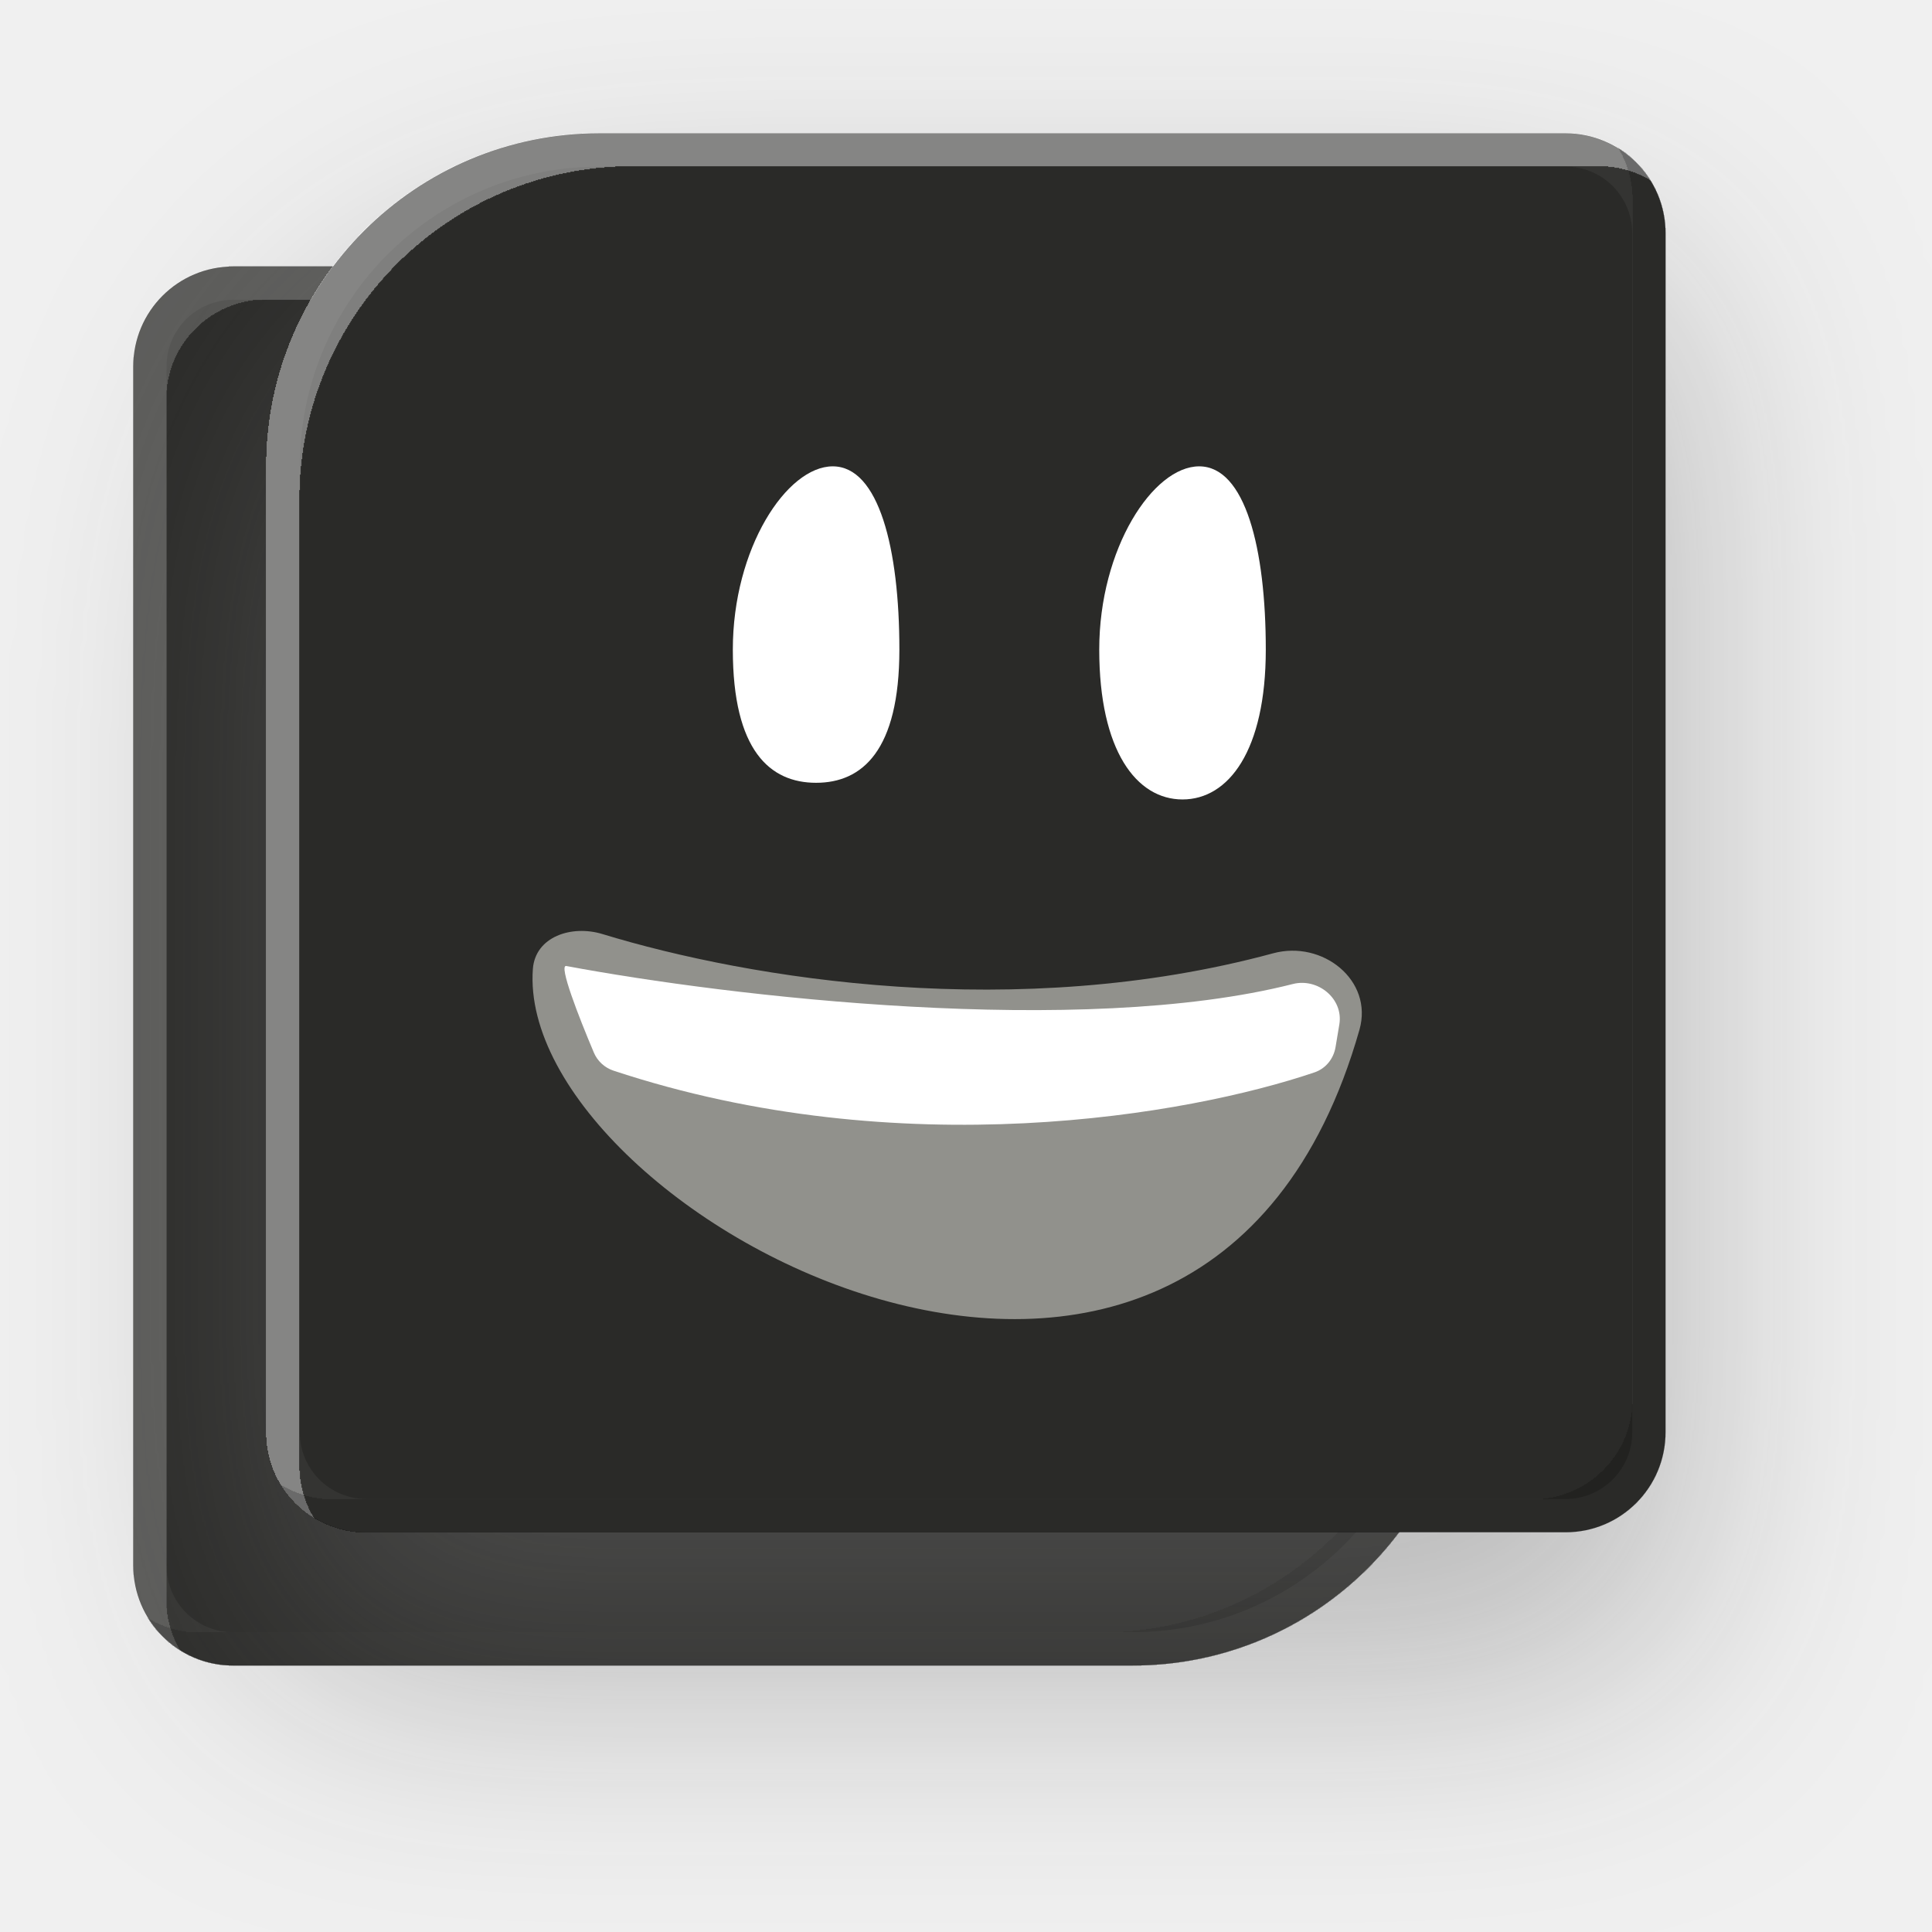
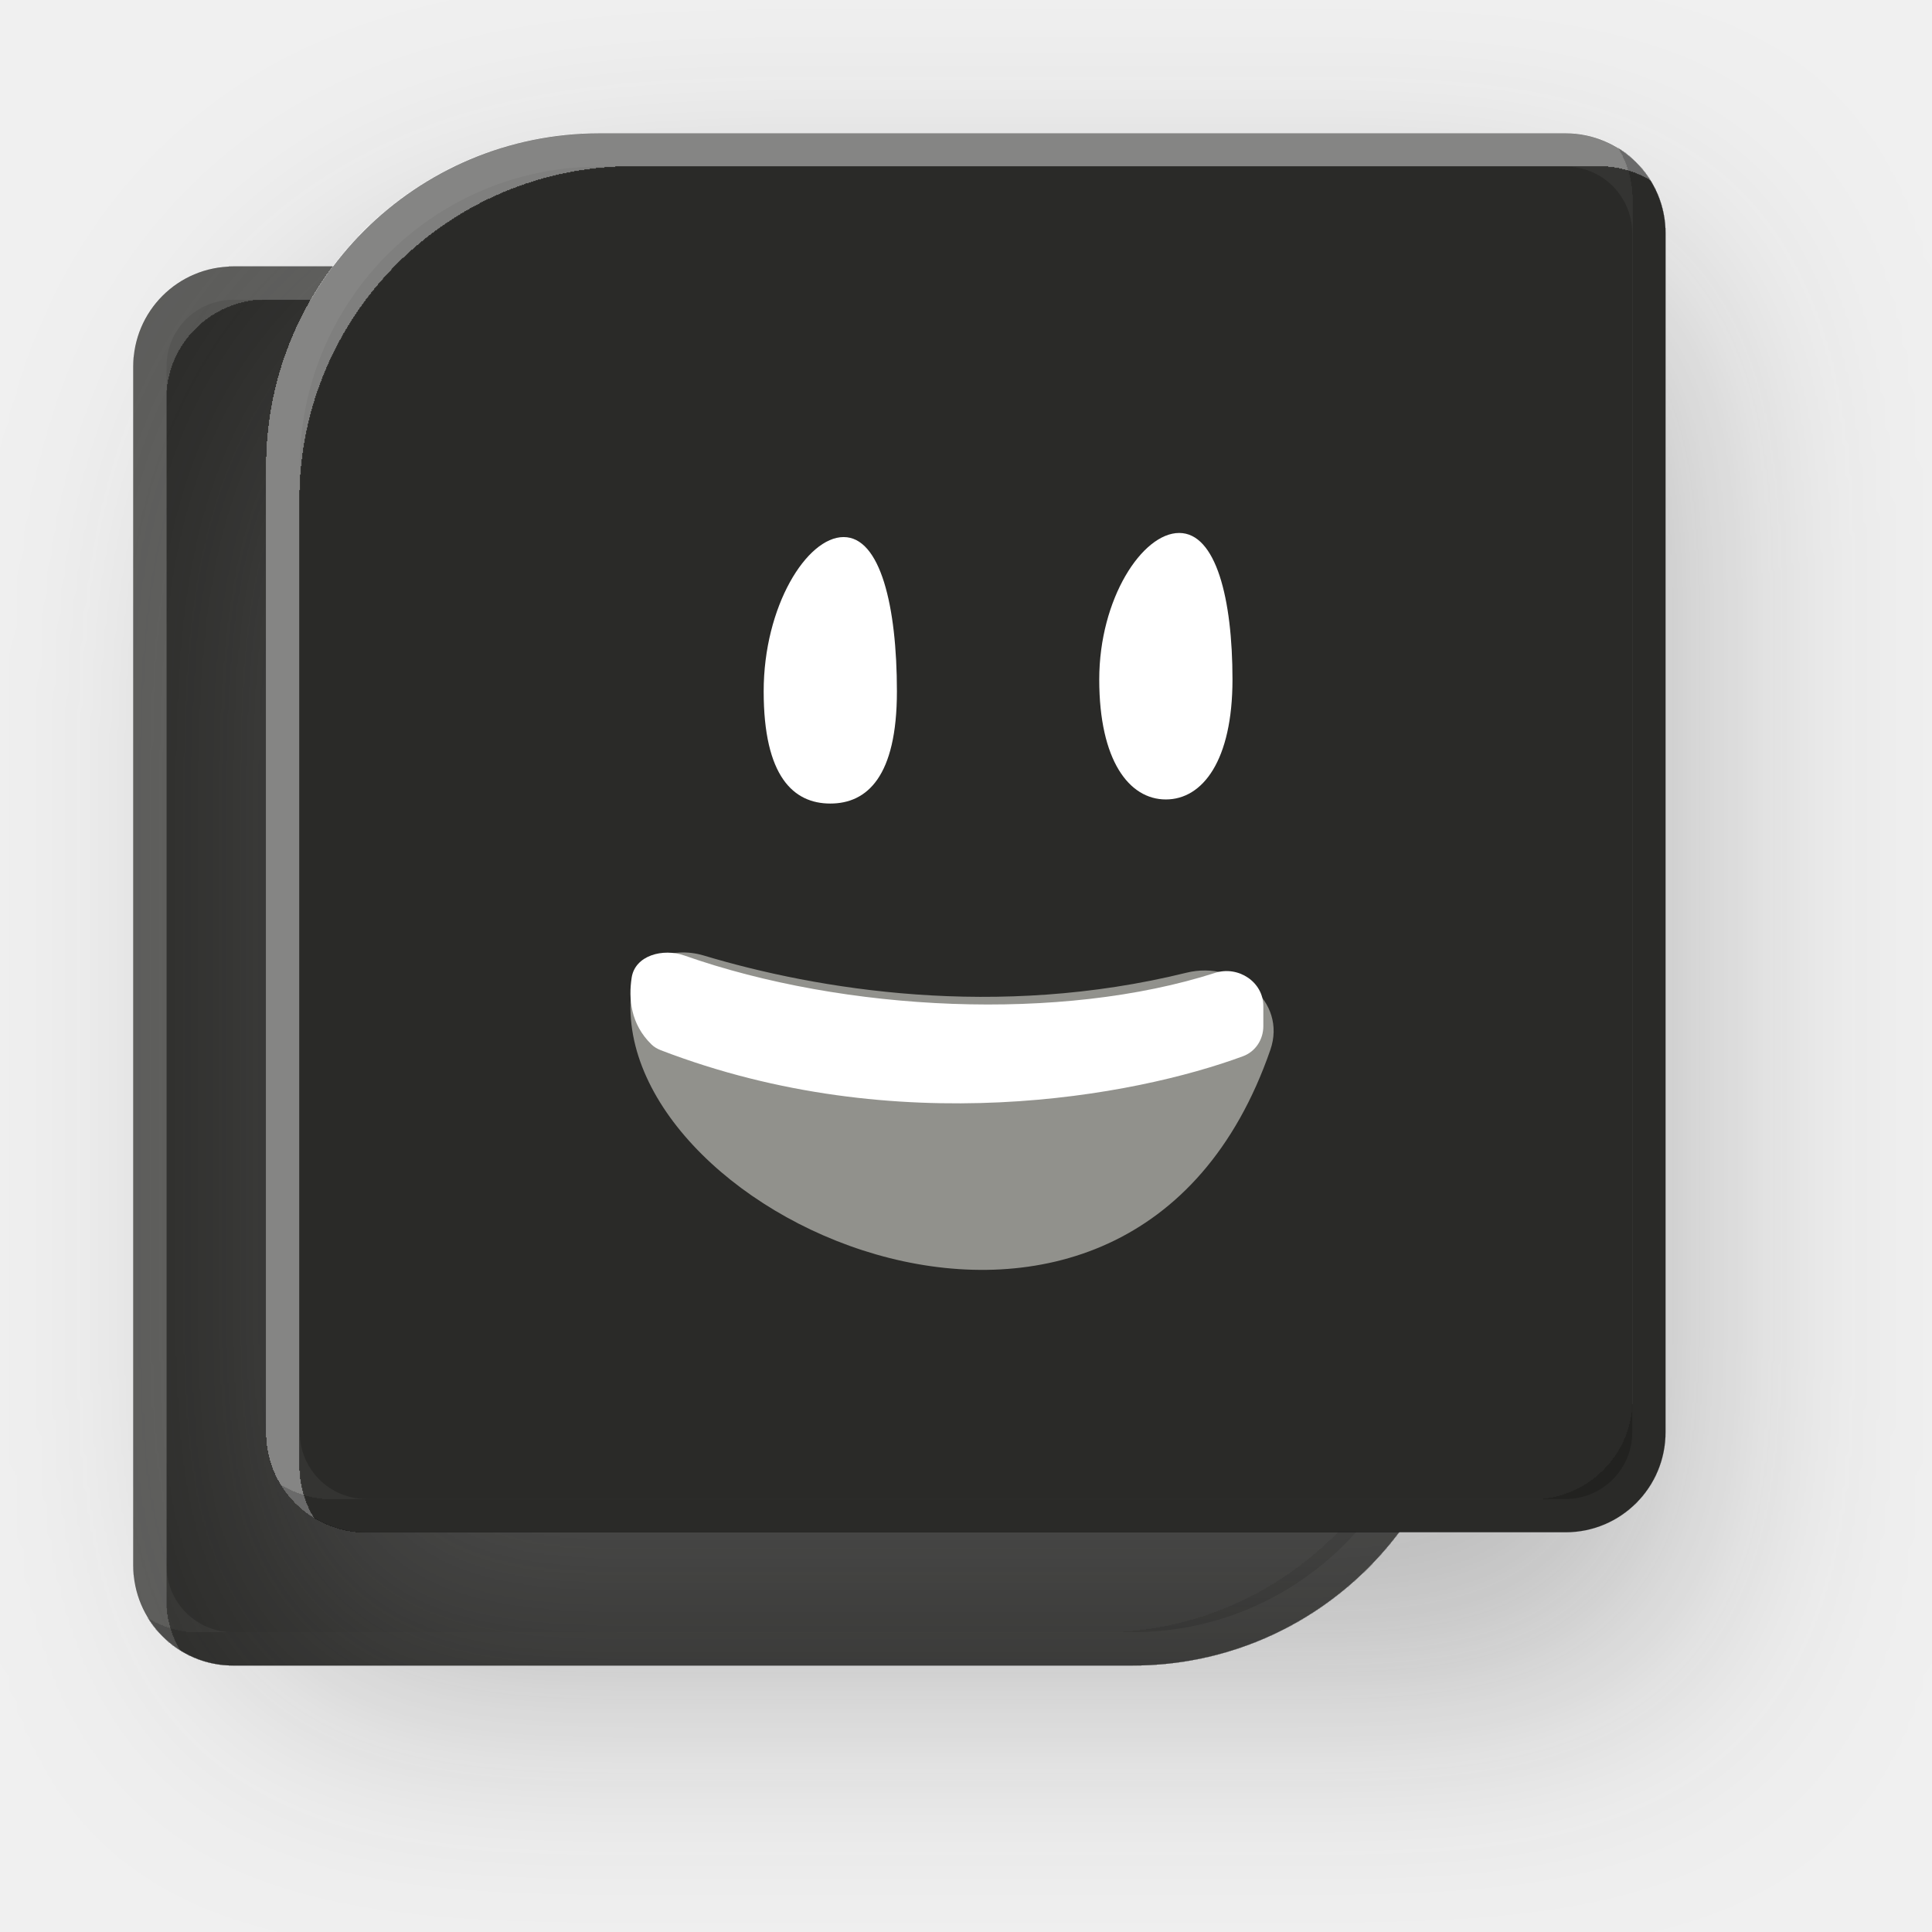
<svg xmlns="http://www.w3.org/2000/svg" width="58" height="58" viewBox="0 0 58 58" fill="none">
-   <g filter="url(#filter0_ii_14_321)">
+   <g filter="url(#filter0_ii_14_349)">
    <path d="M44 40C44 45.523 39.523 50 34 50H7C5.343 50 4 48.657 4 47V11C4 9.343 5.343 8 7 8H41C42.657 8 44 9.343 44 11V40Z" fill="#2A2A28" />
  </g>
  <path d="M34 49.5H7C5.619 49.5 4.5 48.381 4.5 47V11C4.5 9.619 5.619 8.5 7 8.5H41C42.381 8.5 43.5 9.619 43.5 11V40L43.487 40.489C43.233 45.509 39.083 49.5 34 49.5Z" stroke="white" stroke-opacity="0.05" />
-   <g filter="url(#filter1_ddii_14_321)">
+   <g filter="url(#filter1_ddii_14_349)">
    <path d="M8 14C8 8.477 12.477 4 18 4H47C48.657 4 50 5.343 50 7V43C50 44.657 48.657 46 47 46H11C9.343 46 8 44.657 8 43V14Z" fill="#2A2A28" />
    <path d="M18 4.5H47C48.381 4.5 49.5 5.619 49.5 7V43C49.5 44.381 48.381 45.5 47 45.5H11C9.619 45.5 8.5 44.381 8.5 43V14L8.513 13.511C8.759 8.653 12.653 4.759 17.511 4.513L18 4.5Z" stroke="white" stroke-opacity="0.05" />
  </g>
-   <path d="M38.219 28.619C30.534 30.703 22.515 29.394 18.086 28.041C17.157 27.758 16.069 28.12 15.997 29.089C15.455 36.438 36.072 47.579 40.812 30.914C41.233 29.432 39.706 28.215 38.219 28.619Z" fill="#91918C" />
-   <path d="M27 19.5C27 22.538 25.881 23.5 24.5 23.5C23.119 23.5 22 22.538 22 19.5C22 16.462 23.619 14 25 14C26.381 14 27 16.462 27 19.5Z" fill="white" />
-   <path d="M33 19.5C33 22.538 34.119 24 35.5 24C36.881 24 38 22.538 38 19.5C38 16.462 37.381 14 36 14C34.619 14 33 16.462 33 19.5Z" fill="white" />
-   <path d="M40.208 30.753C40.336 29.984 39.566 29.349 38.811 29.541C32.444 31.16 21.871 29.913 17 29C16.762 28.956 17.374 30.526 17.828 31.599C17.936 31.855 18.151 32.053 18.415 32.141C27.042 34.999 35.679 33.478 39.464 32.193C39.8 32.078 40.036 31.785 40.094 31.434L40.208 30.753Z" fill="white" />
+   <path d="M35.621 29.201C29.907 30.61 24.524 29.706 21.127 28.685C20.164 28.396 19.046 28.795 18.947 29.797C18.273 36.623 33.932 43.658 38.137 31.517C38.642 30.059 37.119 28.832 35.621 29.201Z" fill="#91918C" />
+   <path d="M26.926 20.755C26.926 23.313 26.031 24.123 24.926 24.123C23.822 24.123 22.926 23.313 22.926 20.755C22.926 18.197 24.222 16.123 25.326 16.123C26.431 16.123 26.926 18.197 26.926 20.755Z" fill="white" />
+   <path d="M33 20.4C33 22.83 33.895 24 35 24C36.105 24 37 22.83 37 20.4C37 17.97 36.505 16 35.4 16C34.295 16 33 17.97 33 20.4Z" fill="white" />
+   <path d="M37.926 30.203C37.926 29.476 37.171 28.984 36.48 29.206C31.876 30.683 25.369 30.383 20.545 28.685C19.904 28.46 19.067 28.678 18.963 29.349C18.866 29.98 18.929 30.741 19.557 31.354C19.635 31.431 19.733 31.487 19.835 31.527C26.929 34.257 34.066 32.911 37.315 31.709C37.69 31.571 37.926 31.207 37.926 30.808L37.926 30.203Z" fill="white" />
  <defs>
-     <filter id="filter0_ii_14_321" x="4" y="8" width="40" height="42" filterUnits="userSpaceOnUse" color-interpolation-filters="sRGB">
+     <filter id="filter0_ii_14_349" x="4" y="8" width="40" height="42" filterUnits="userSpaceOnUse" color-interpolation-filters="sRGB">
      <feFlood flood-opacity="0" result="BackgroundImageFix" />
      <feBlend mode="normal" in="SourceGraphic" in2="BackgroundImageFix" result="shape" />
      <feColorMatrix in="SourceAlpha" type="matrix" values="0 0 0 0 0 0 0 0 0 0 0 0 0 0 0 0 0 0 127 0" result="hardAlpha" />
      <feOffset dx="1" dy="1" />
      <feComposite in2="hardAlpha" operator="arithmetic" k2="-1" k3="1" />
      <feColorMatrix type="matrix" values="0 0 0 0 1 0 0 0 0 1 0 0 0 0 1 0 0 0 0.2 0" />
-       <feBlend mode="normal" in2="shape" result="effect1_innerShadow_14_321" />
+       <feBlend mode="normal" in2="shape" result="effect1_innerShadow_14_349" />
      <feColorMatrix in="SourceAlpha" type="matrix" values="0 0 0 0 0 0 0 0 0 0 0 0 0 0 0 0 0 0 127 0" result="hardAlpha" />
      <feOffset dx="-1" dy="-1" />
      <feComposite in2="hardAlpha" operator="arithmetic" k2="-1" k3="1" />
      <feColorMatrix type="matrix" values="0 0 0 0 0 0 0 0 0 0 0 0 0 0 0 0 0 0 0.2 0" />
-       <feBlend mode="normal" in2="effect1_innerShadow_14_321" result="effect2_innerShadow_14_321" />
+       <feBlend mode="normal" in2="effect1_innerShadow_14_349" result="effect2_innerShadow_14_349" />
    </filter>
-     <filter id="filter1_ddii_14_321" x="0" y="0" width="58" height="58" filterUnits="userSpaceOnUse" color-interpolation-filters="sRGB">
+     <filter id="filter1_ddii_14_349" x="0" y="0" width="58" height="58" filterUnits="userSpaceOnUse" color-interpolation-filters="sRGB">
      <feFlood flood-opacity="0" result="BackgroundImageFix" />
      <feColorMatrix in="SourceAlpha" type="matrix" values="0 0 0 0 0 0 0 0 0 0 0 0 0 0 0 0 0 0 127 0" result="hardAlpha" />
      <feOffset dy="4" />
      <feGaussianBlur stdDeviation="4" />
      <feComposite in2="hardAlpha" operator="out" />
      <feColorMatrix type="matrix" values="0 0 0 0 0 0 0 0 0 0 0 0 0 0 0 0 0 0 0.3 0" />
-       <feBlend mode="normal" in2="BackgroundImageFix" result="effect1_dropShadow_14_321" />
+       <feBlend mode="normal" in2="BackgroundImageFix" result="effect1_dropShadow_14_349" />
      <feColorMatrix in="SourceAlpha" type="matrix" values="0 0 0 0 0 0 0 0 0 0 0 0 0 0 0 0 0 0 127 0" result="hardAlpha" />
      <feOffset dy="4" />
      <feGaussianBlur stdDeviation="4" />
      <feComposite in2="hardAlpha" operator="out" />
      <feColorMatrix type="matrix" values="0 0 0 0 1 0 0 0 0 1 0 0 0 0 1 0 0 0 0.2 0" />
-       <feBlend mode="normal" in2="effect1_dropShadow_14_321" result="effect2_dropShadow_14_321" />
-       <feBlend mode="normal" in="SourceGraphic" in2="effect2_dropShadow_14_321" result="shape" />
+       <feBlend mode="normal" in2="effect1_dropShadow_14_349" result="effect2_dropShadow_14_349" />
+       <feBlend mode="normal" in="SourceGraphic" in2="effect2_dropShadow_14_349" result="shape" />
      <feColorMatrix in="SourceAlpha" type="matrix" values="0 0 0 0 0 0 0 0 0 0 0 0 0 0 0 0 0 0 127 0" result="hardAlpha" />
      <feOffset dx="1" dy="1" />
      <feComposite in2="hardAlpha" operator="arithmetic" k2="-1" k3="1" />
      <feColorMatrix type="matrix" values="0 0 0 0 1 0 0 0 0 1 0 0 0 0 1 0 0 0 0.4 0" />
-       <feBlend mode="normal" in2="shape" result="effect3_innerShadow_14_321" />
+       <feBlend mode="normal" in2="shape" result="effect3_innerShadow_14_349" />
      <feColorMatrix in="SourceAlpha" type="matrix" values="0 0 0 0 0 0 0 0 0 0 0 0 0 0 0 0 0 0 127 0" result="hardAlpha" />
      <feOffset dx="-1" dy="-1" />
      <feComposite in2="hardAlpha" operator="arithmetic" k2="-1" k3="1" />
      <feColorMatrix type="matrix" values="0 0 0 0 0 0 0 0 0 0 0 0 0 0 0 0 0 0 0.2 0" />
-       <feBlend mode="normal" in2="effect3_innerShadow_14_321" result="effect4_innerShadow_14_321" />
+       <feBlend mode="normal" in2="effect3_innerShadow_14_349" result="effect4_innerShadow_14_349" />
    </filter>
  </defs>
</svg>
